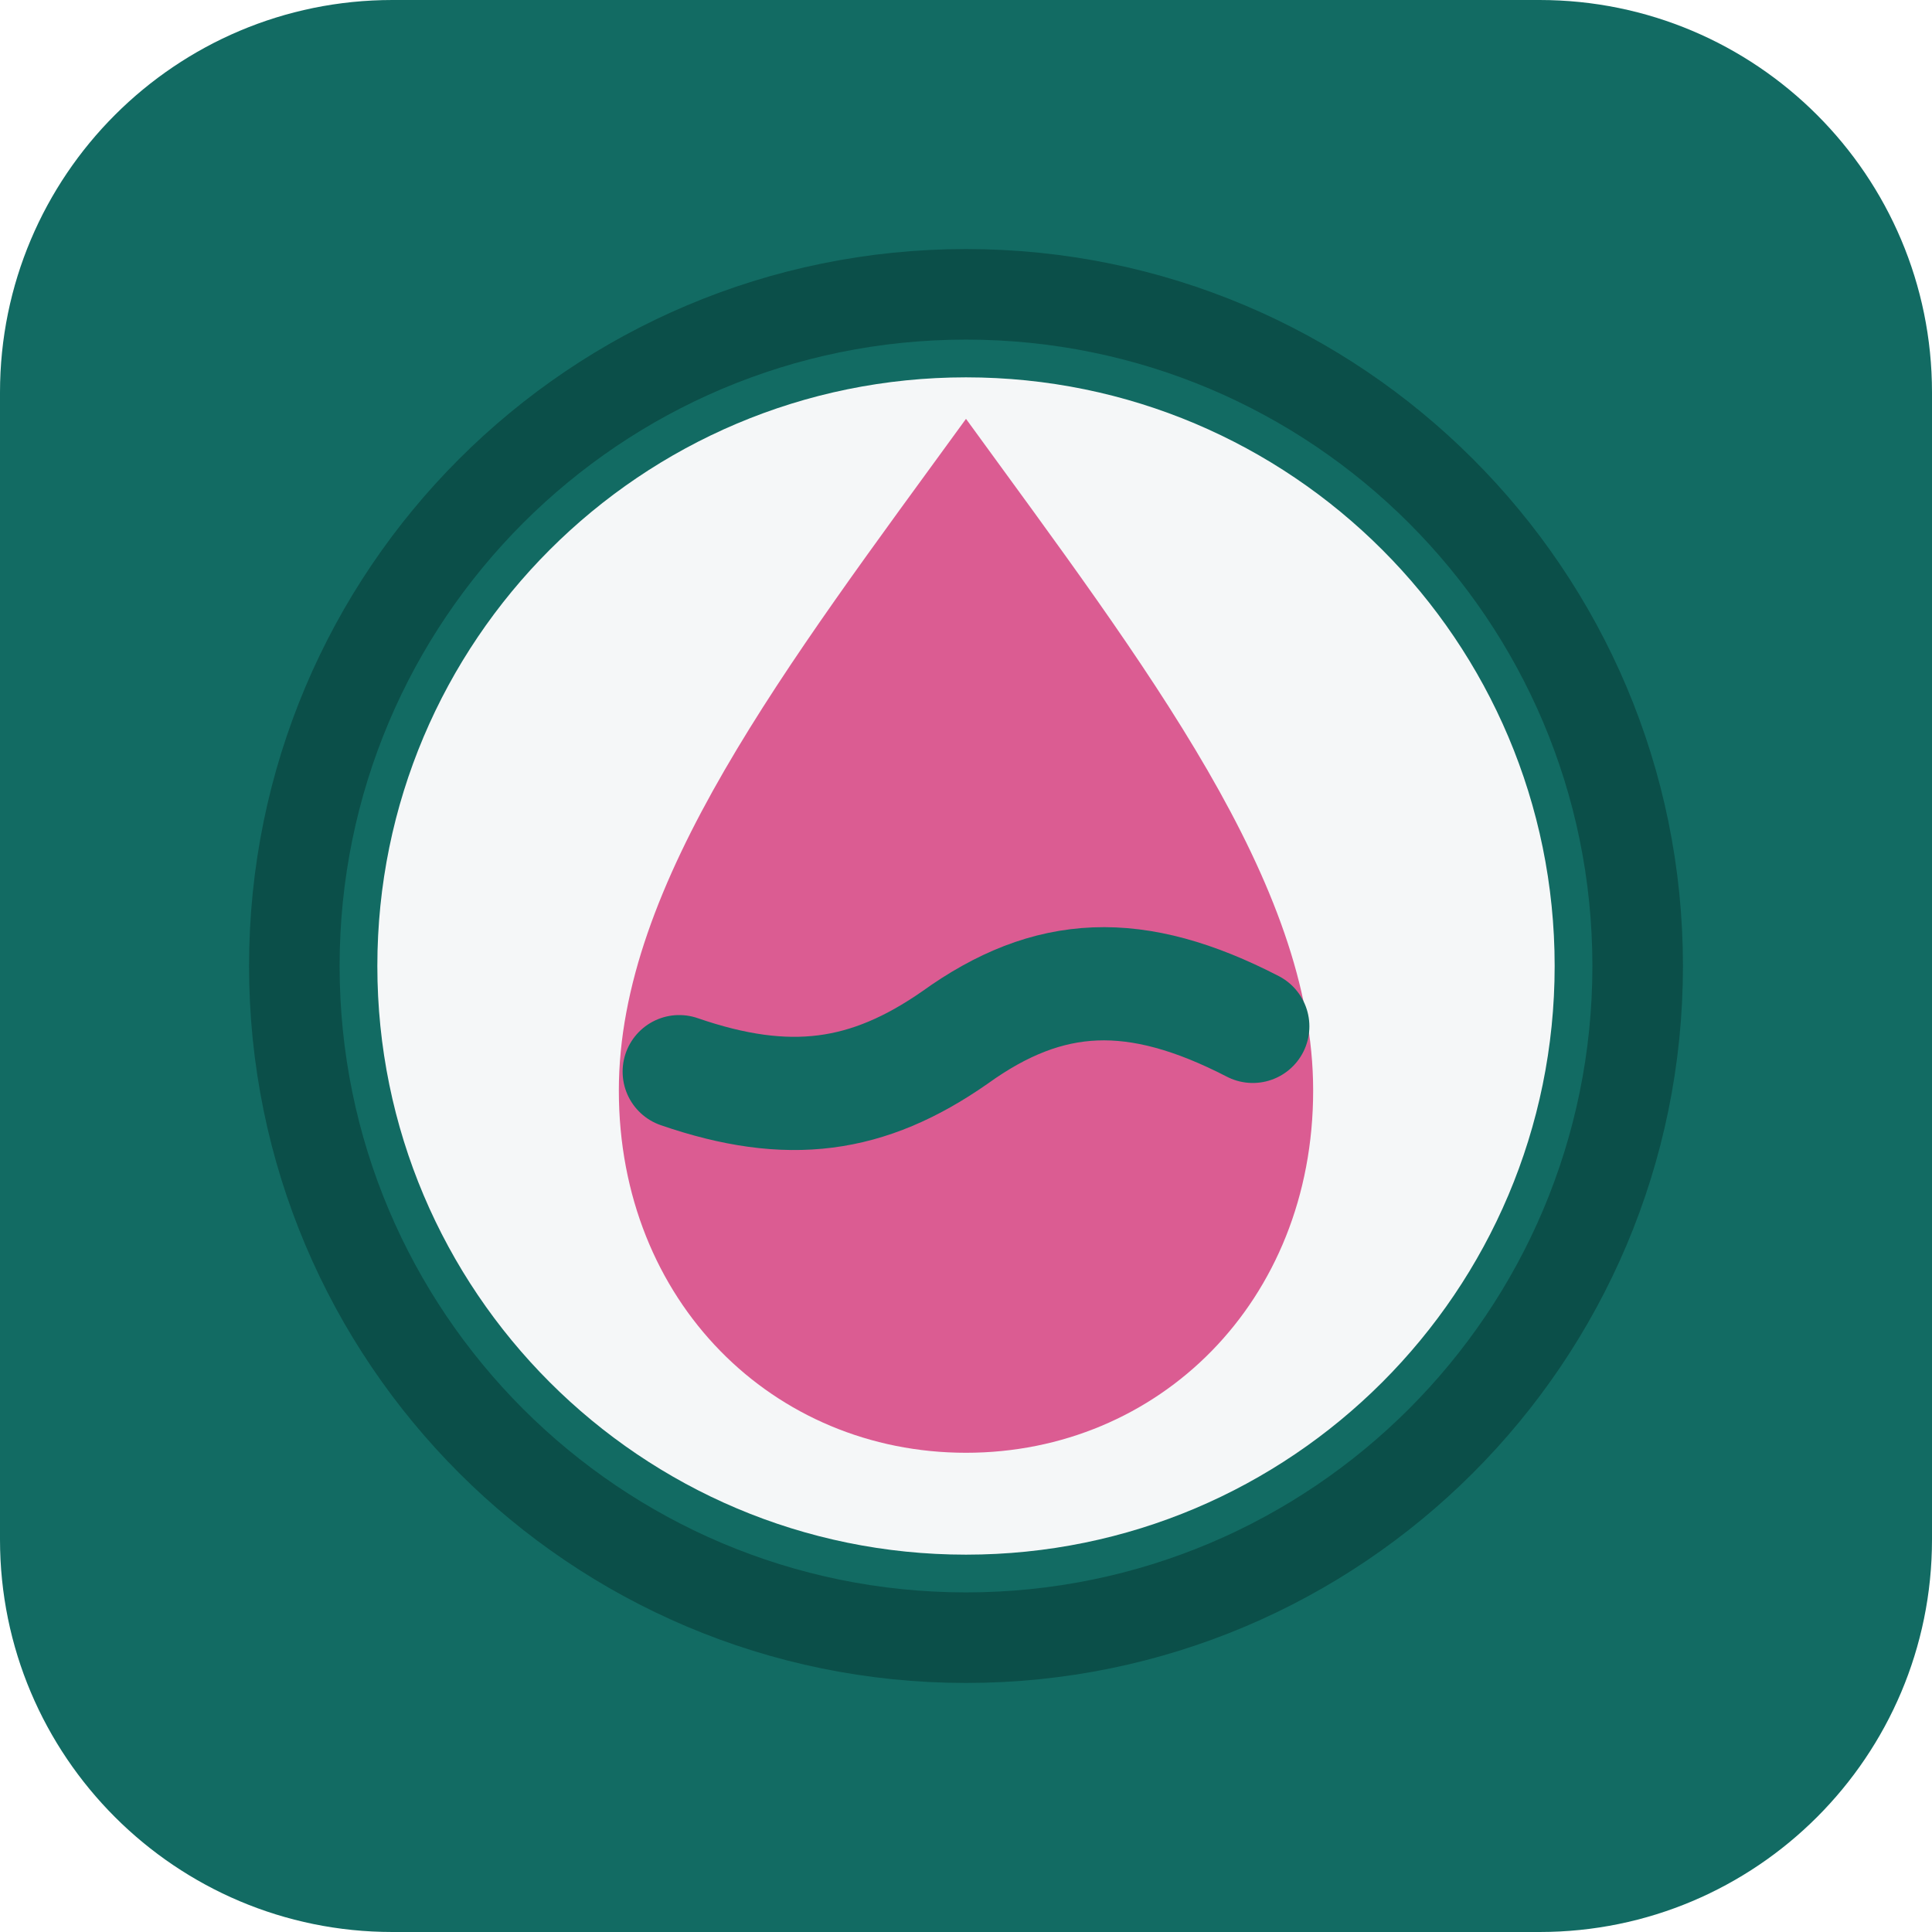
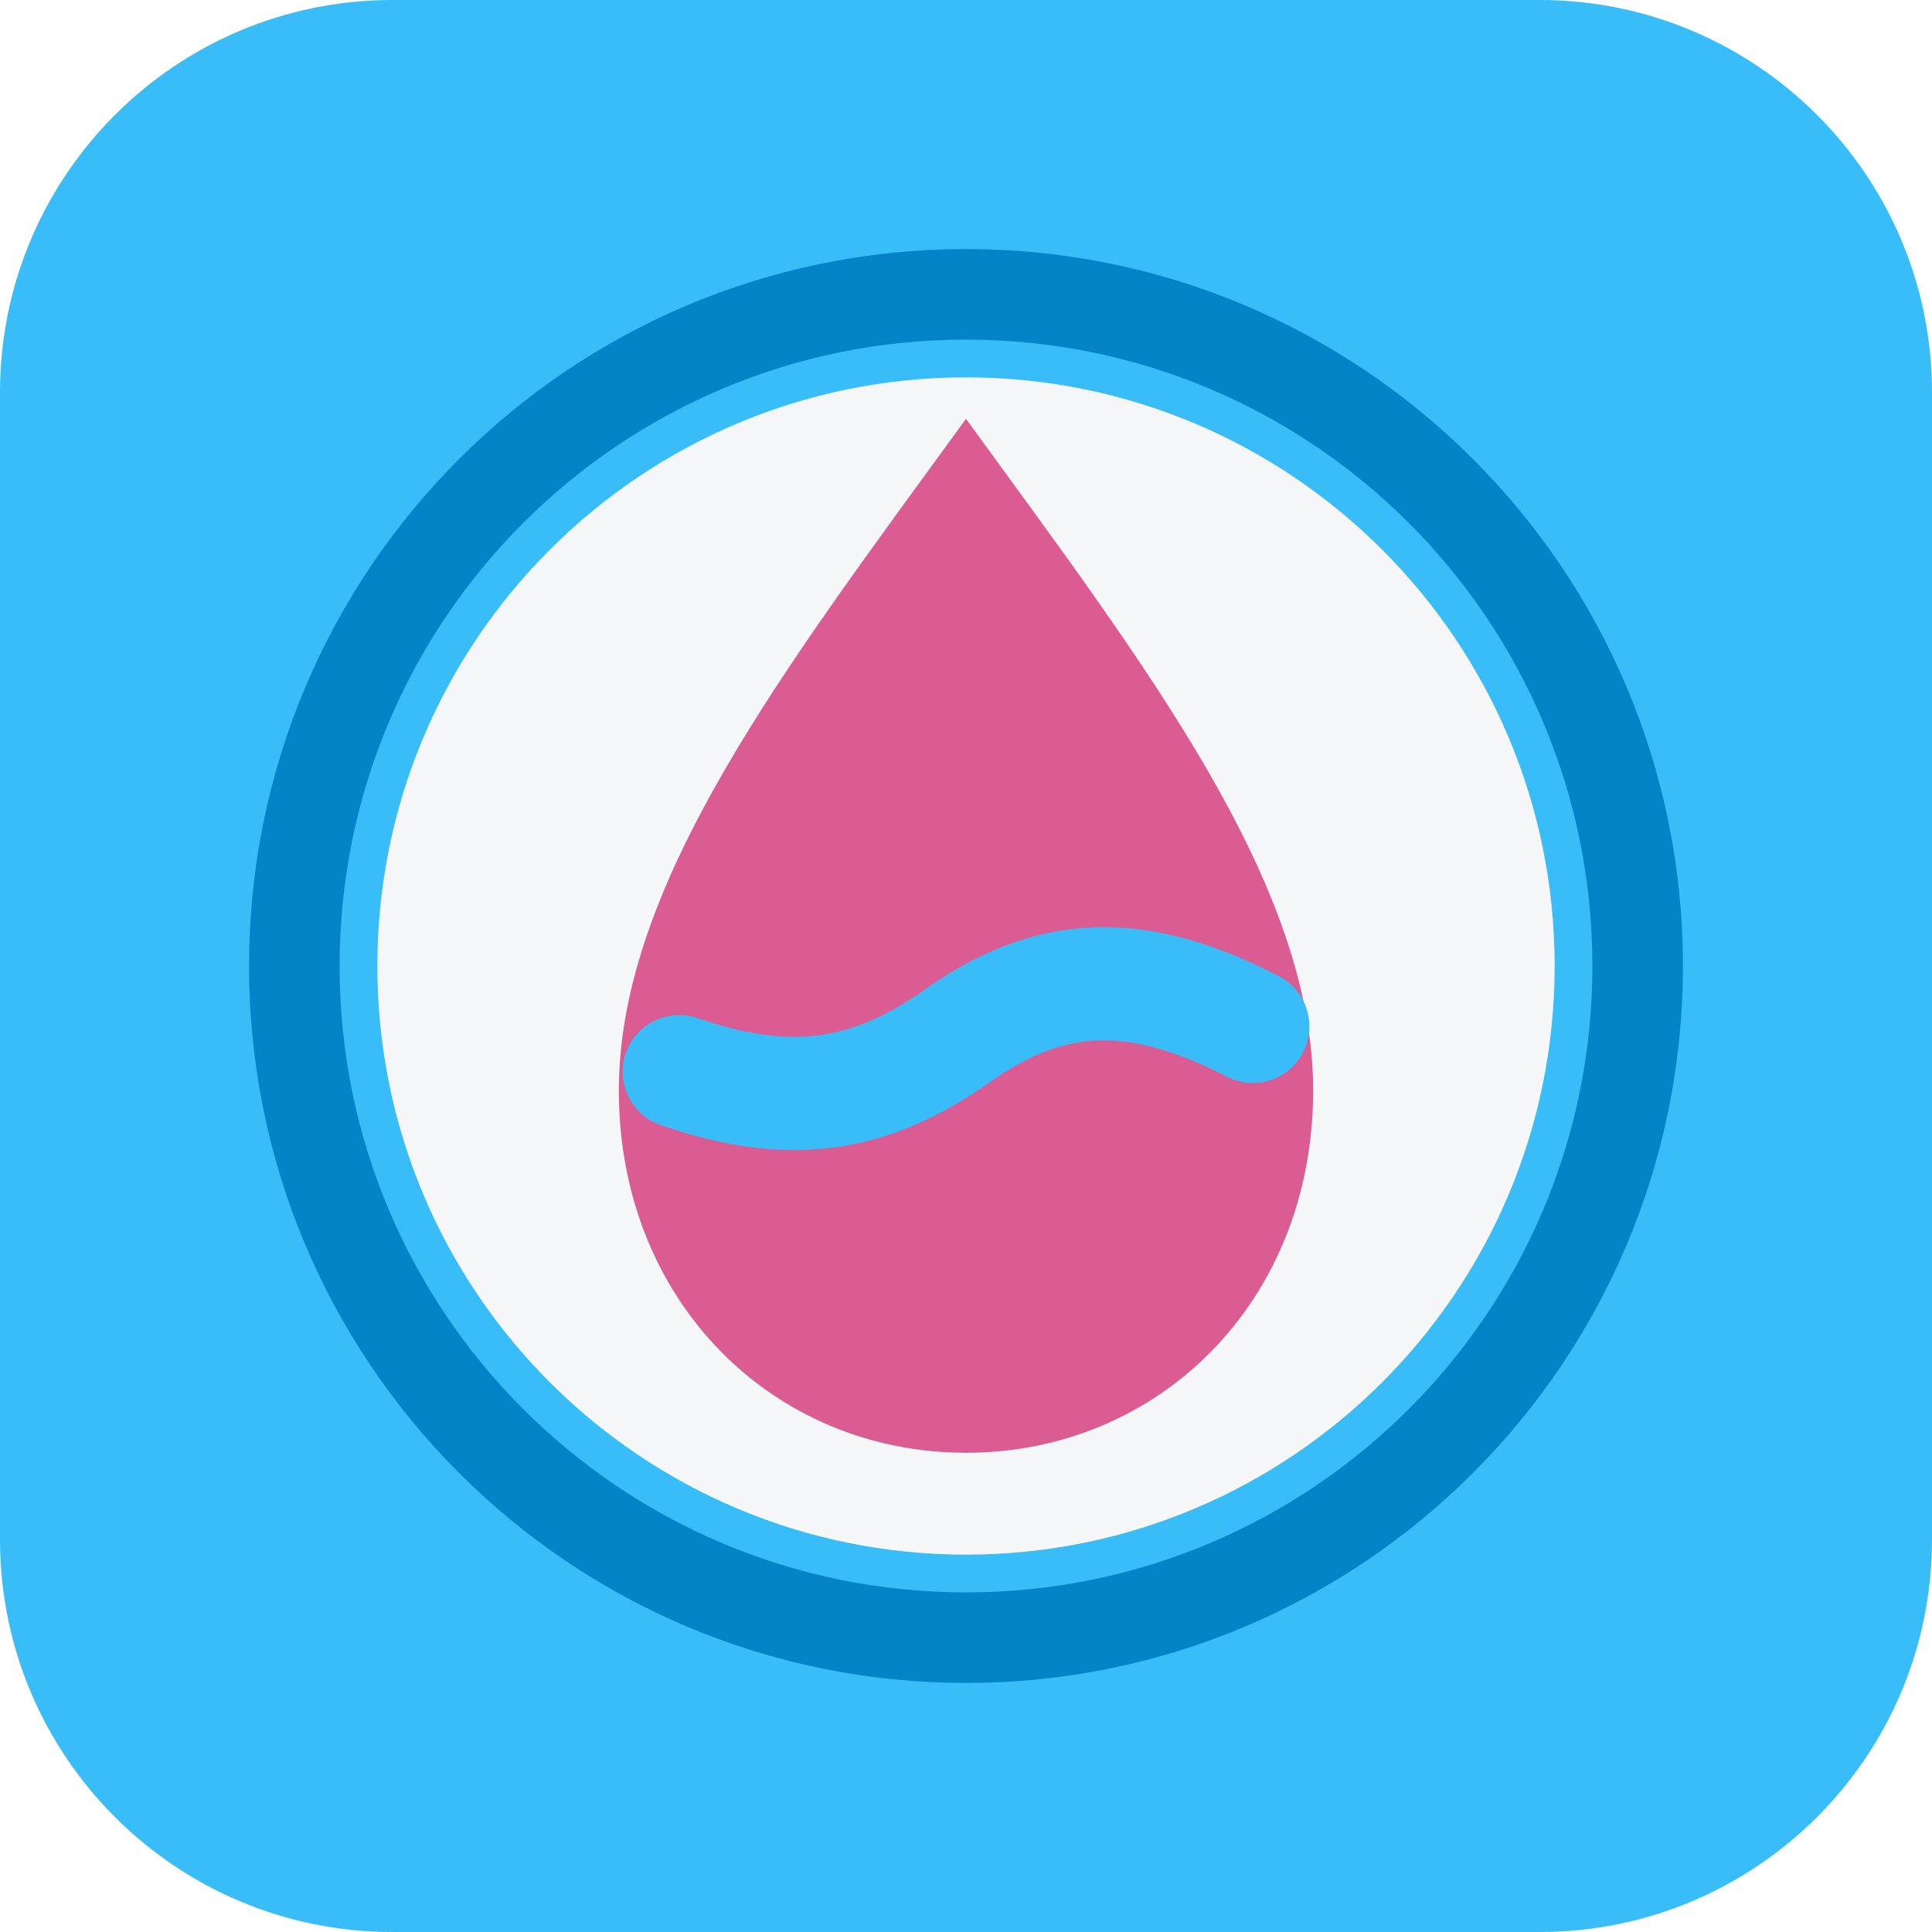
<svg xmlns="http://www.w3.org/2000/svg" viewBox="0 0 512 512">
-   <rect width="512" height="512" rx="104" fill="#126b63" />
+   <rect width="512" height="512" rx="104" fill="#38bdf8" />
  <circle cx="256" cy="256" r="156" fill="#f5f7f8" />
  <path d="M256 111c48 66 92 123 92 178 0 56-41 96-92 96s-92-40-92-96c0-55 44-112 92-178Z" fill="#db5c92" />
-   <path d="M180 284c29 10 50 7 73-9 25-18 48-19 79-3" fill="none" stroke="#126b63" stroke-width="30" stroke-linecap="round" />
-   <circle cx="256" cy="256" r="178" fill="none" stroke="#0b4f49" stroke-width="24" />
+   <path d="M180 284c29 10 50 7 73-9 25-18 48-19 79-3" fill="none" stroke="#38bdf8" stroke-width="30" stroke-linecap="round" />
+   <circle cx="256" cy="256" r="178" fill="none" stroke="#0284c7" stroke-width="24" />
</svg>
